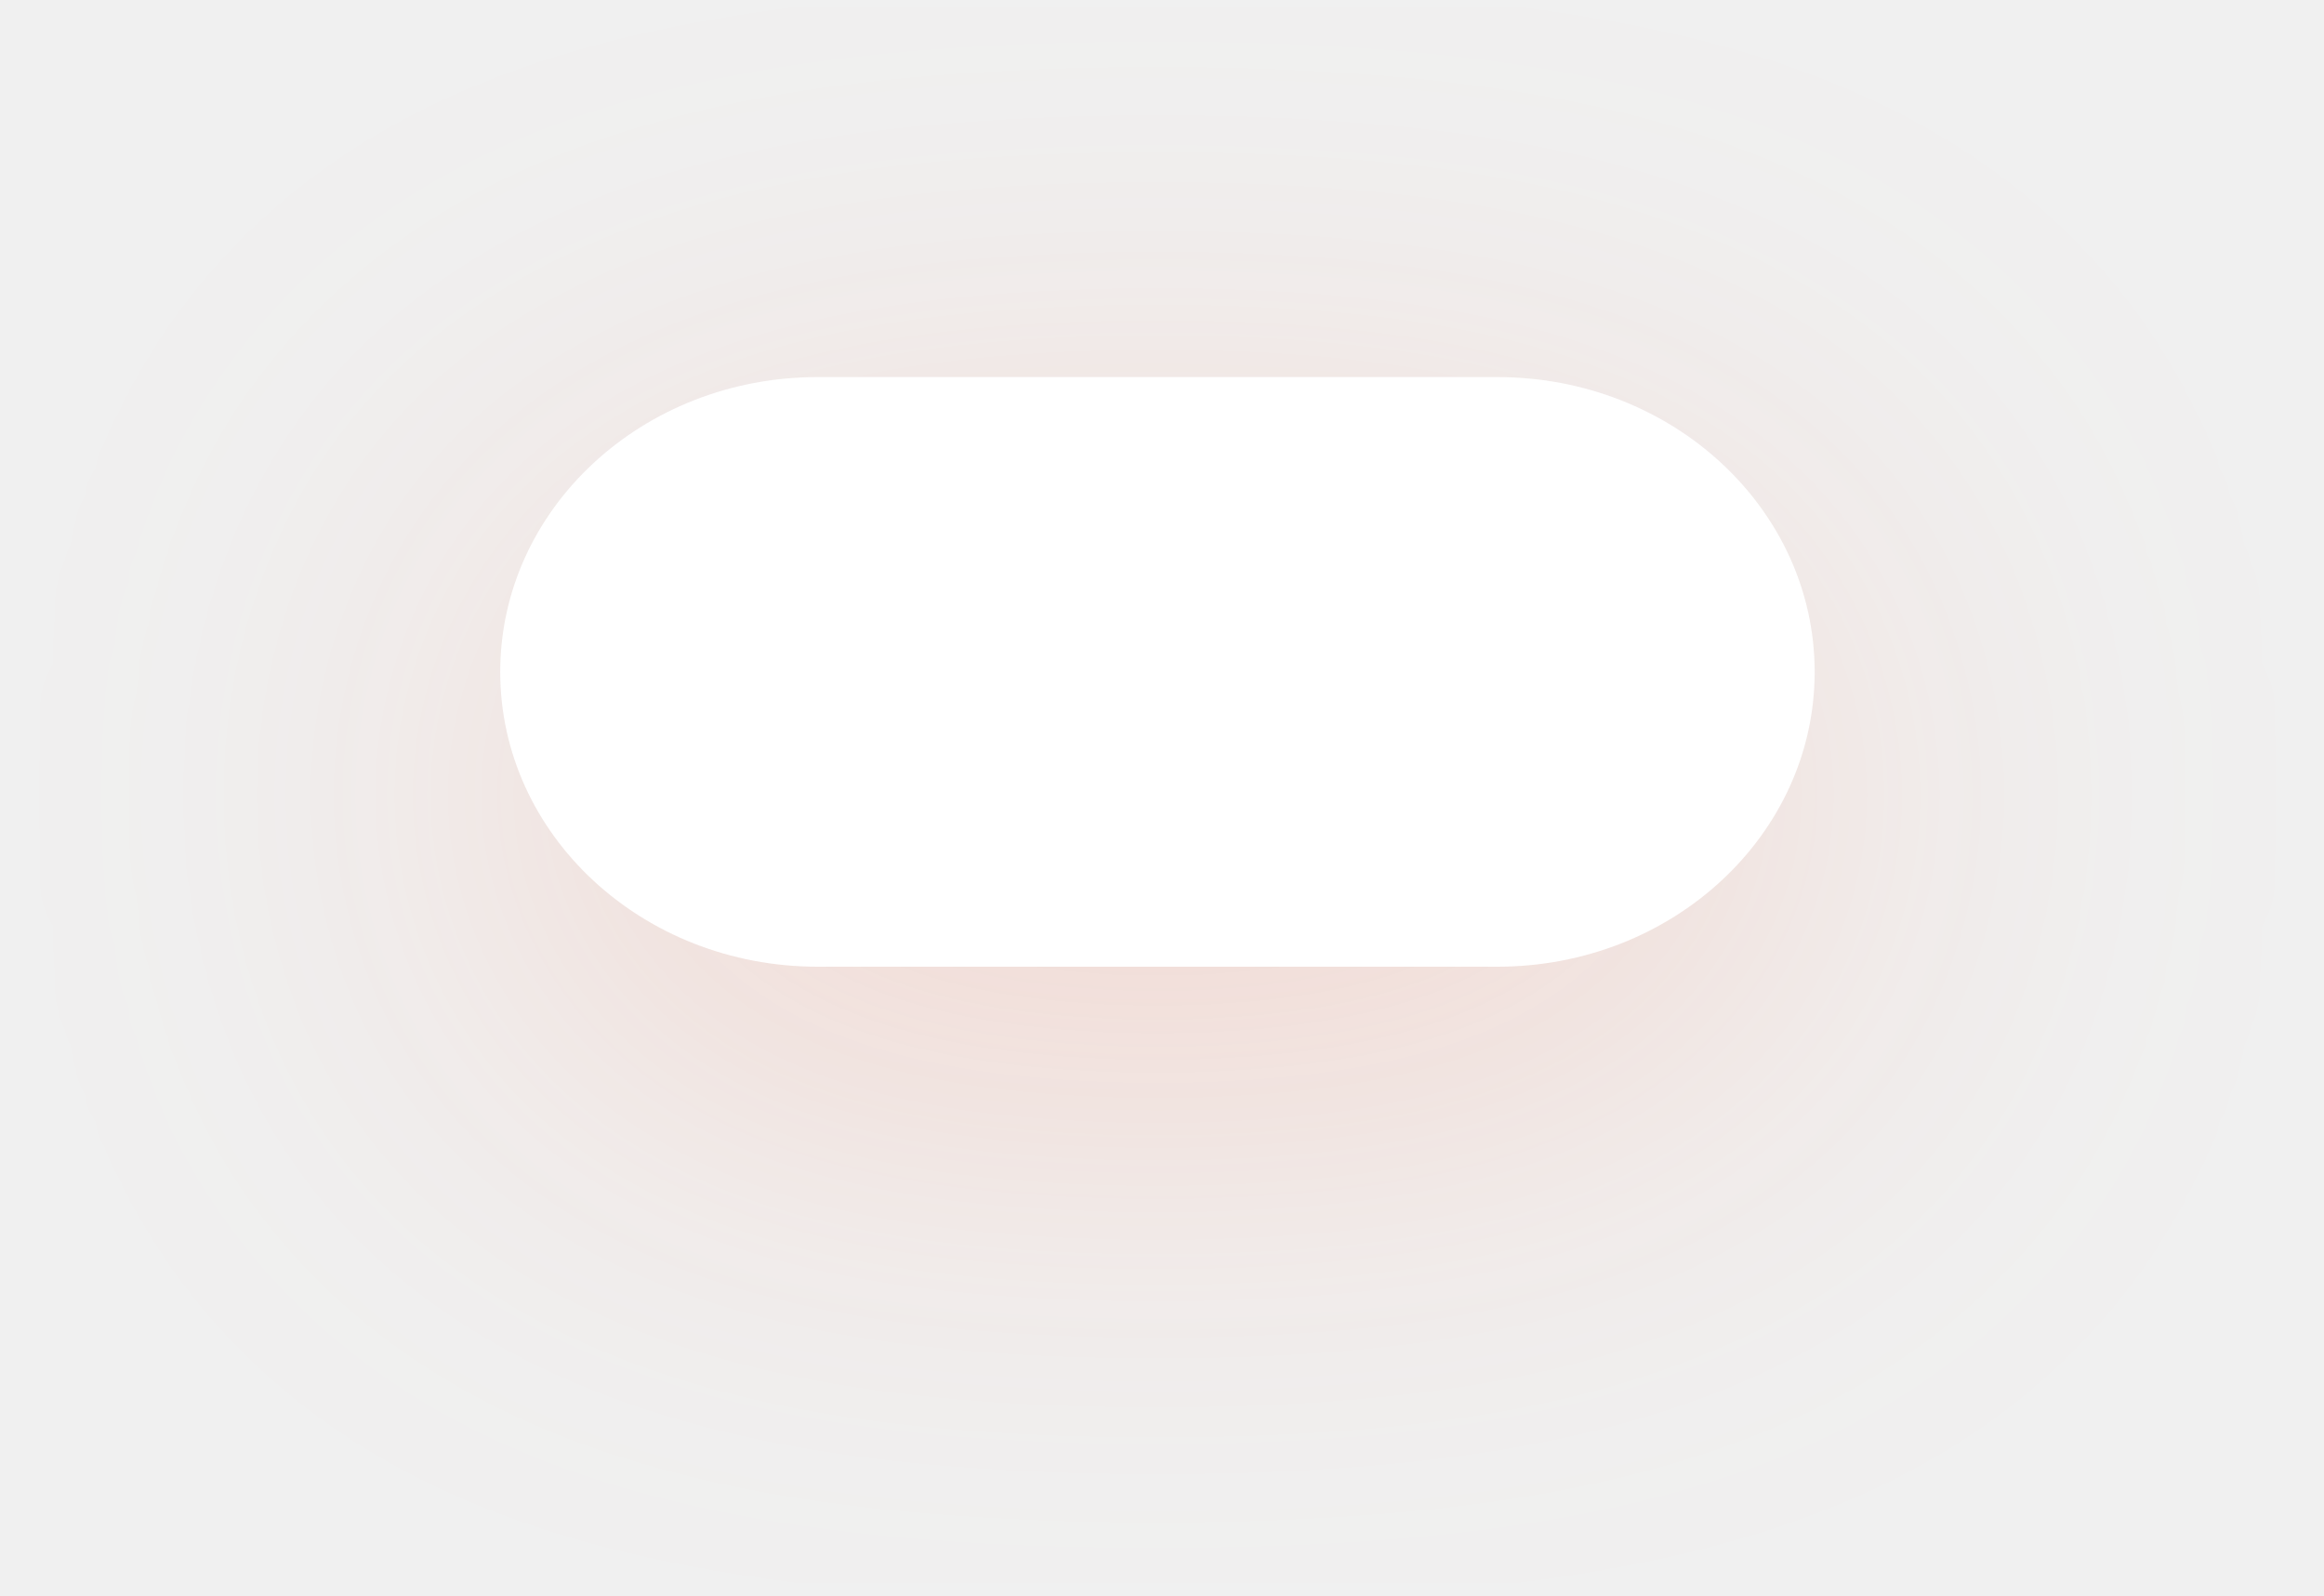
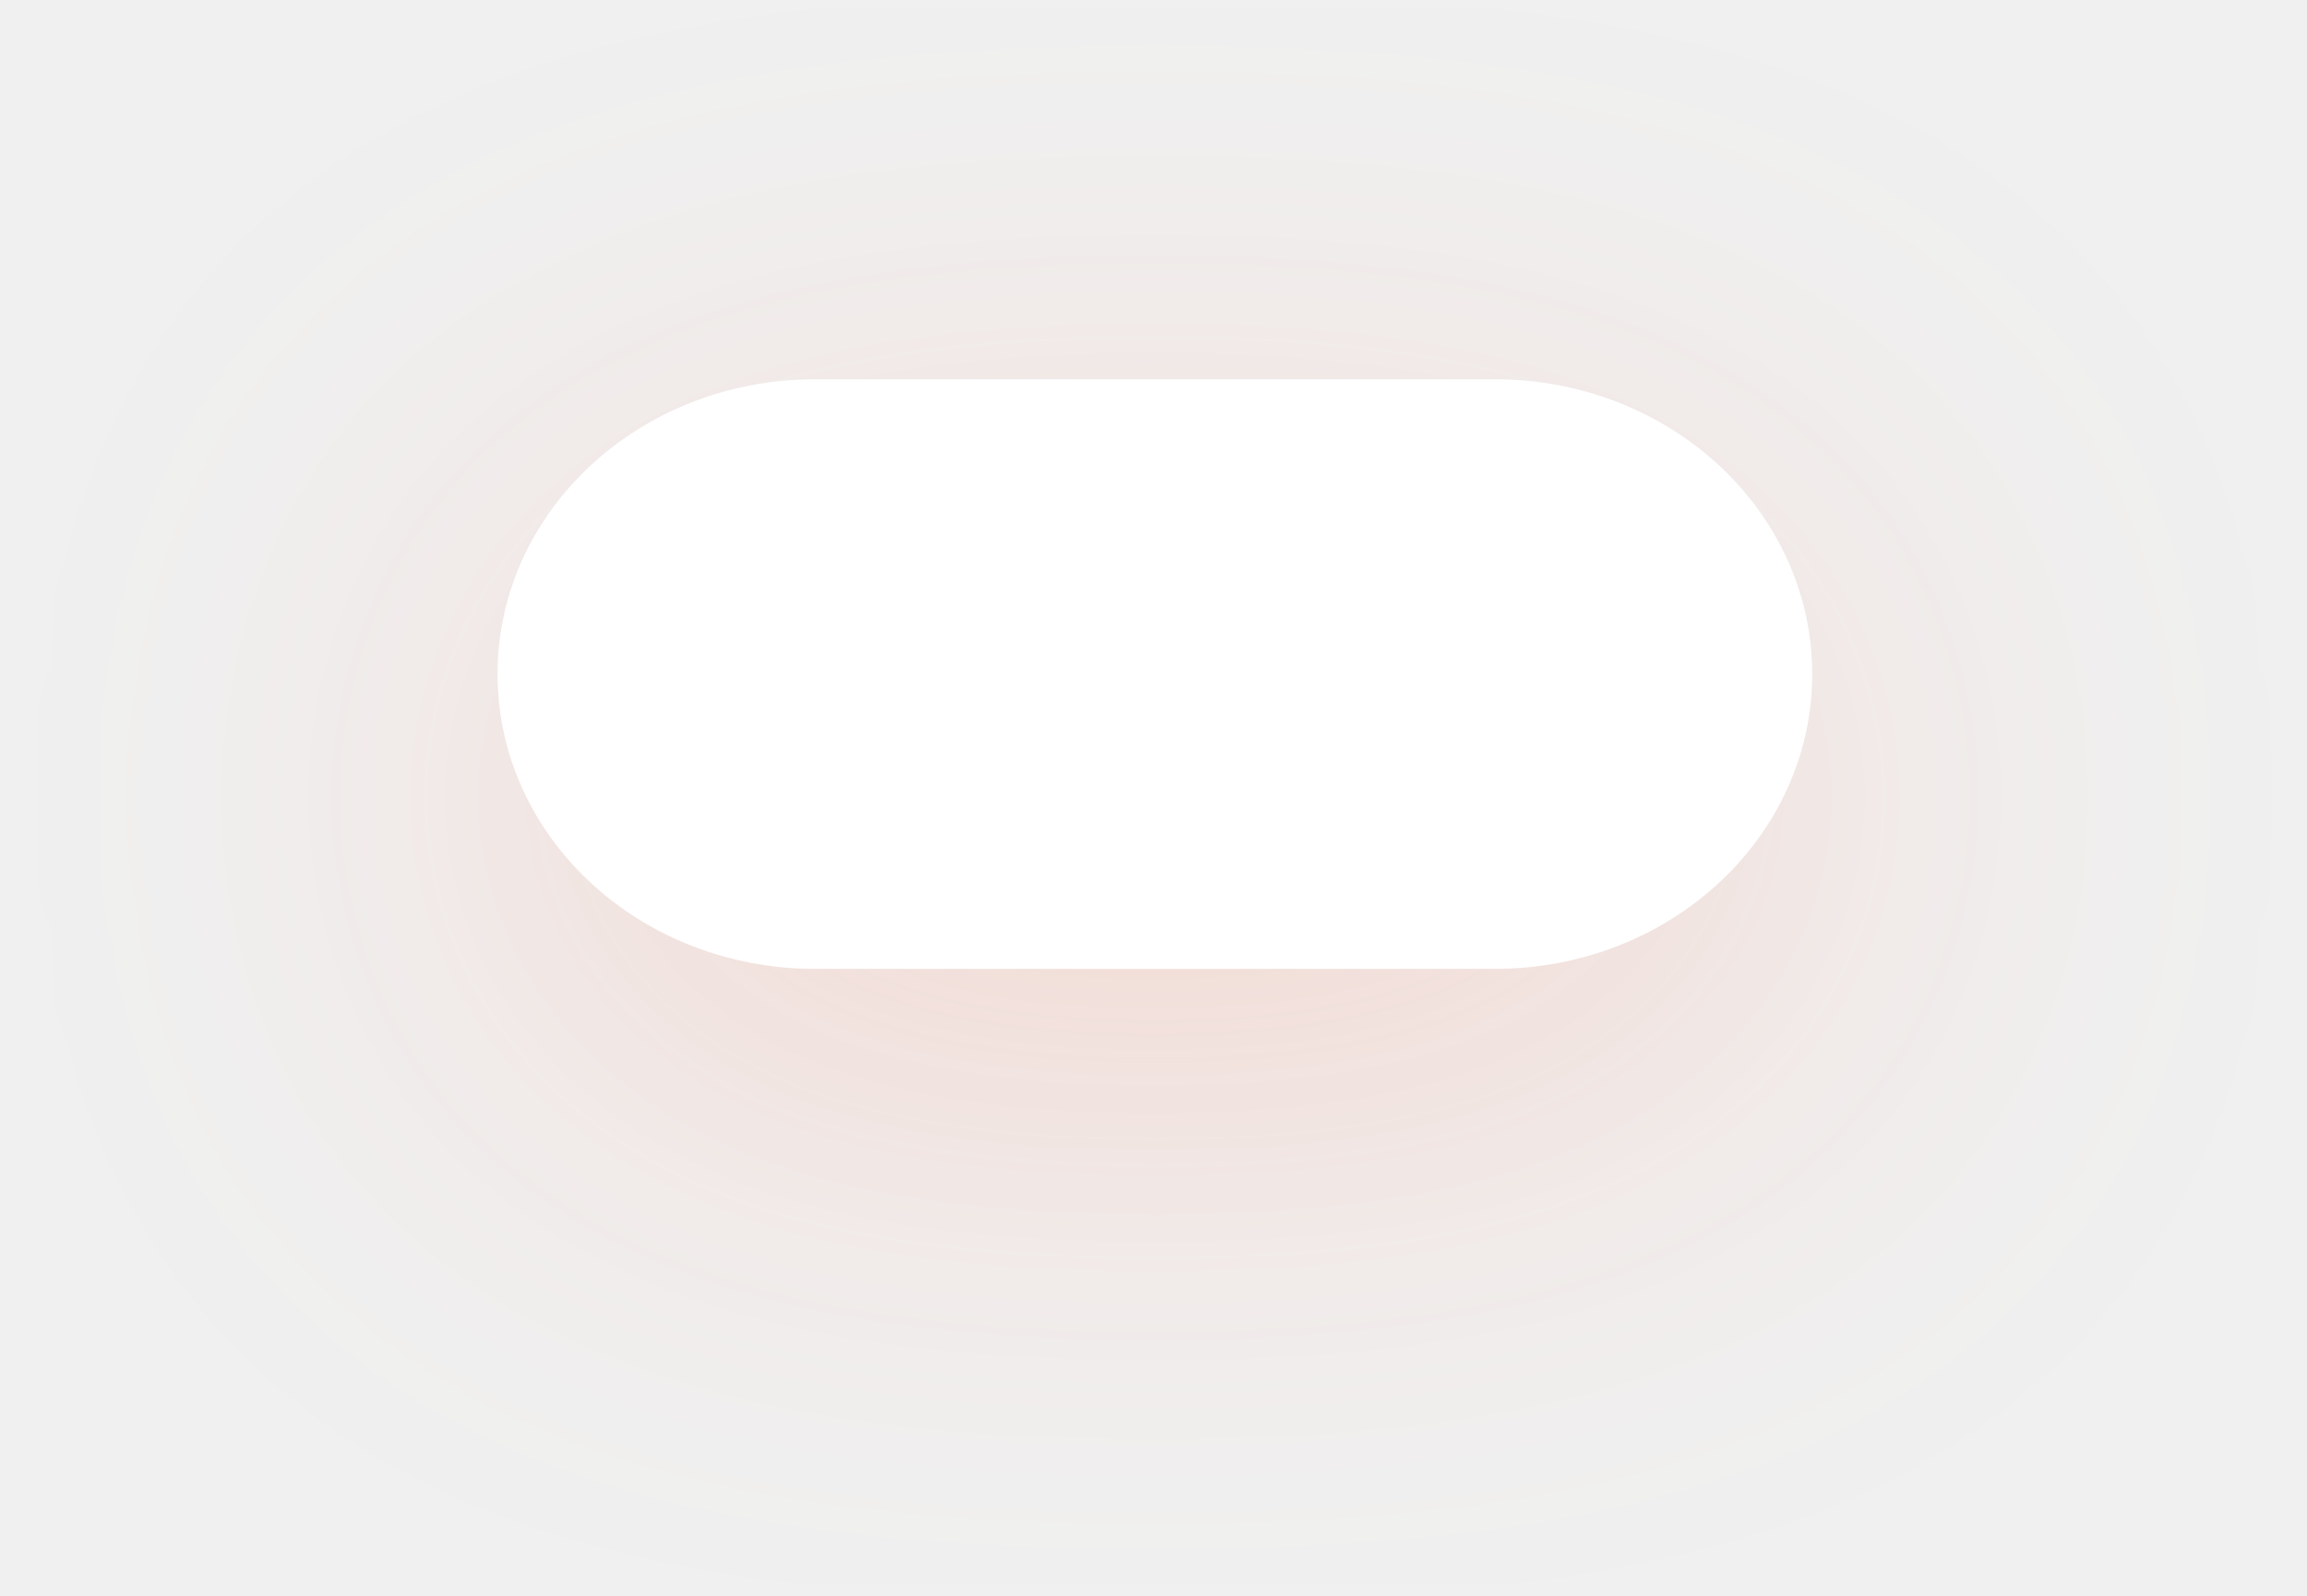
- <svg xmlns="http://www.w3.org/2000/svg" width="134" height="92" viewBox="0 0 134 92" fill="none">
-   <g filter="url(#filter0_d_275_868)">
-     <path d="M86.338 21.744H47.136C37.033 21.744 28.842 29.355 28.842 38.744C28.842 48.133 37.033 55.744 47.136 55.744H86.338C96.441 55.744 104.632 48.133 104.632 38.744C104.632 29.355 96.441 21.744 86.338 21.744Z" fill="white" />
+ <svg xmlns="http://www.w3.org/2000/svg" width="133" height="92" viewBox="0 0 133 92" fill="none">
+   <g filter="url(#filter0_d_1_1331)">
+     <path d="M86.18 21.872H46.978C36.875 21.872 28.684 29.483 28.684 38.872C28.684 48.261 36.875 55.872 46.978 55.872H86.18C96.283 55.872 104.474 48.261 104.474 38.872C104.474 29.483 96.283 21.872 86.18 21.872Z" fill="white" />
  </g>
  <defs>
-     <filter id="filter0_d_275_868" x="0.44" y="0.442" width="132.593" height="90.804" filterUnits="userSpaceOnUse" color-interpolation-filters="sRGB">
+     <filter id="filter0_d_1_1331" x="0.282" y="0.57" width="132.593" height="90.804" filterUnits="userSpaceOnUse" color-interpolation-filters="sRGB">
      <feFlood flood-opacity="0" result="BackgroundImageFix" />
      <feColorMatrix in="SourceAlpha" type="matrix" values="0 0 0 0 0 0 0 0 0 0 0 0 0 0 0 0 0 0 127 0" result="hardAlpha" />
      <feOffset dy="7.1" />
      <feGaussianBlur stdDeviation="14.201" />
      <feColorMatrix type="matrix" values="0 0 0 0 0.996 0 0 0 0 0.447 0 0 0 0 0.298 0 0 0 0.2 0" />
-       <feBlend mode="normal" in2="BackgroundImageFix" result="effect1_dropShadow_275_868" />
-       <feBlend mode="normal" in="SourceGraphic" in2="effect1_dropShadow_275_868" result="shape" />
+       <feBlend mode="normal" in2="BackgroundImageFix" result="effect1_dropShadow_1_1331" />
+       <feBlend mode="normal" in="SourceGraphic" in2="effect1_dropShadow_1_1331" result="shape" />
    </filter>
  </defs>
</svg>
